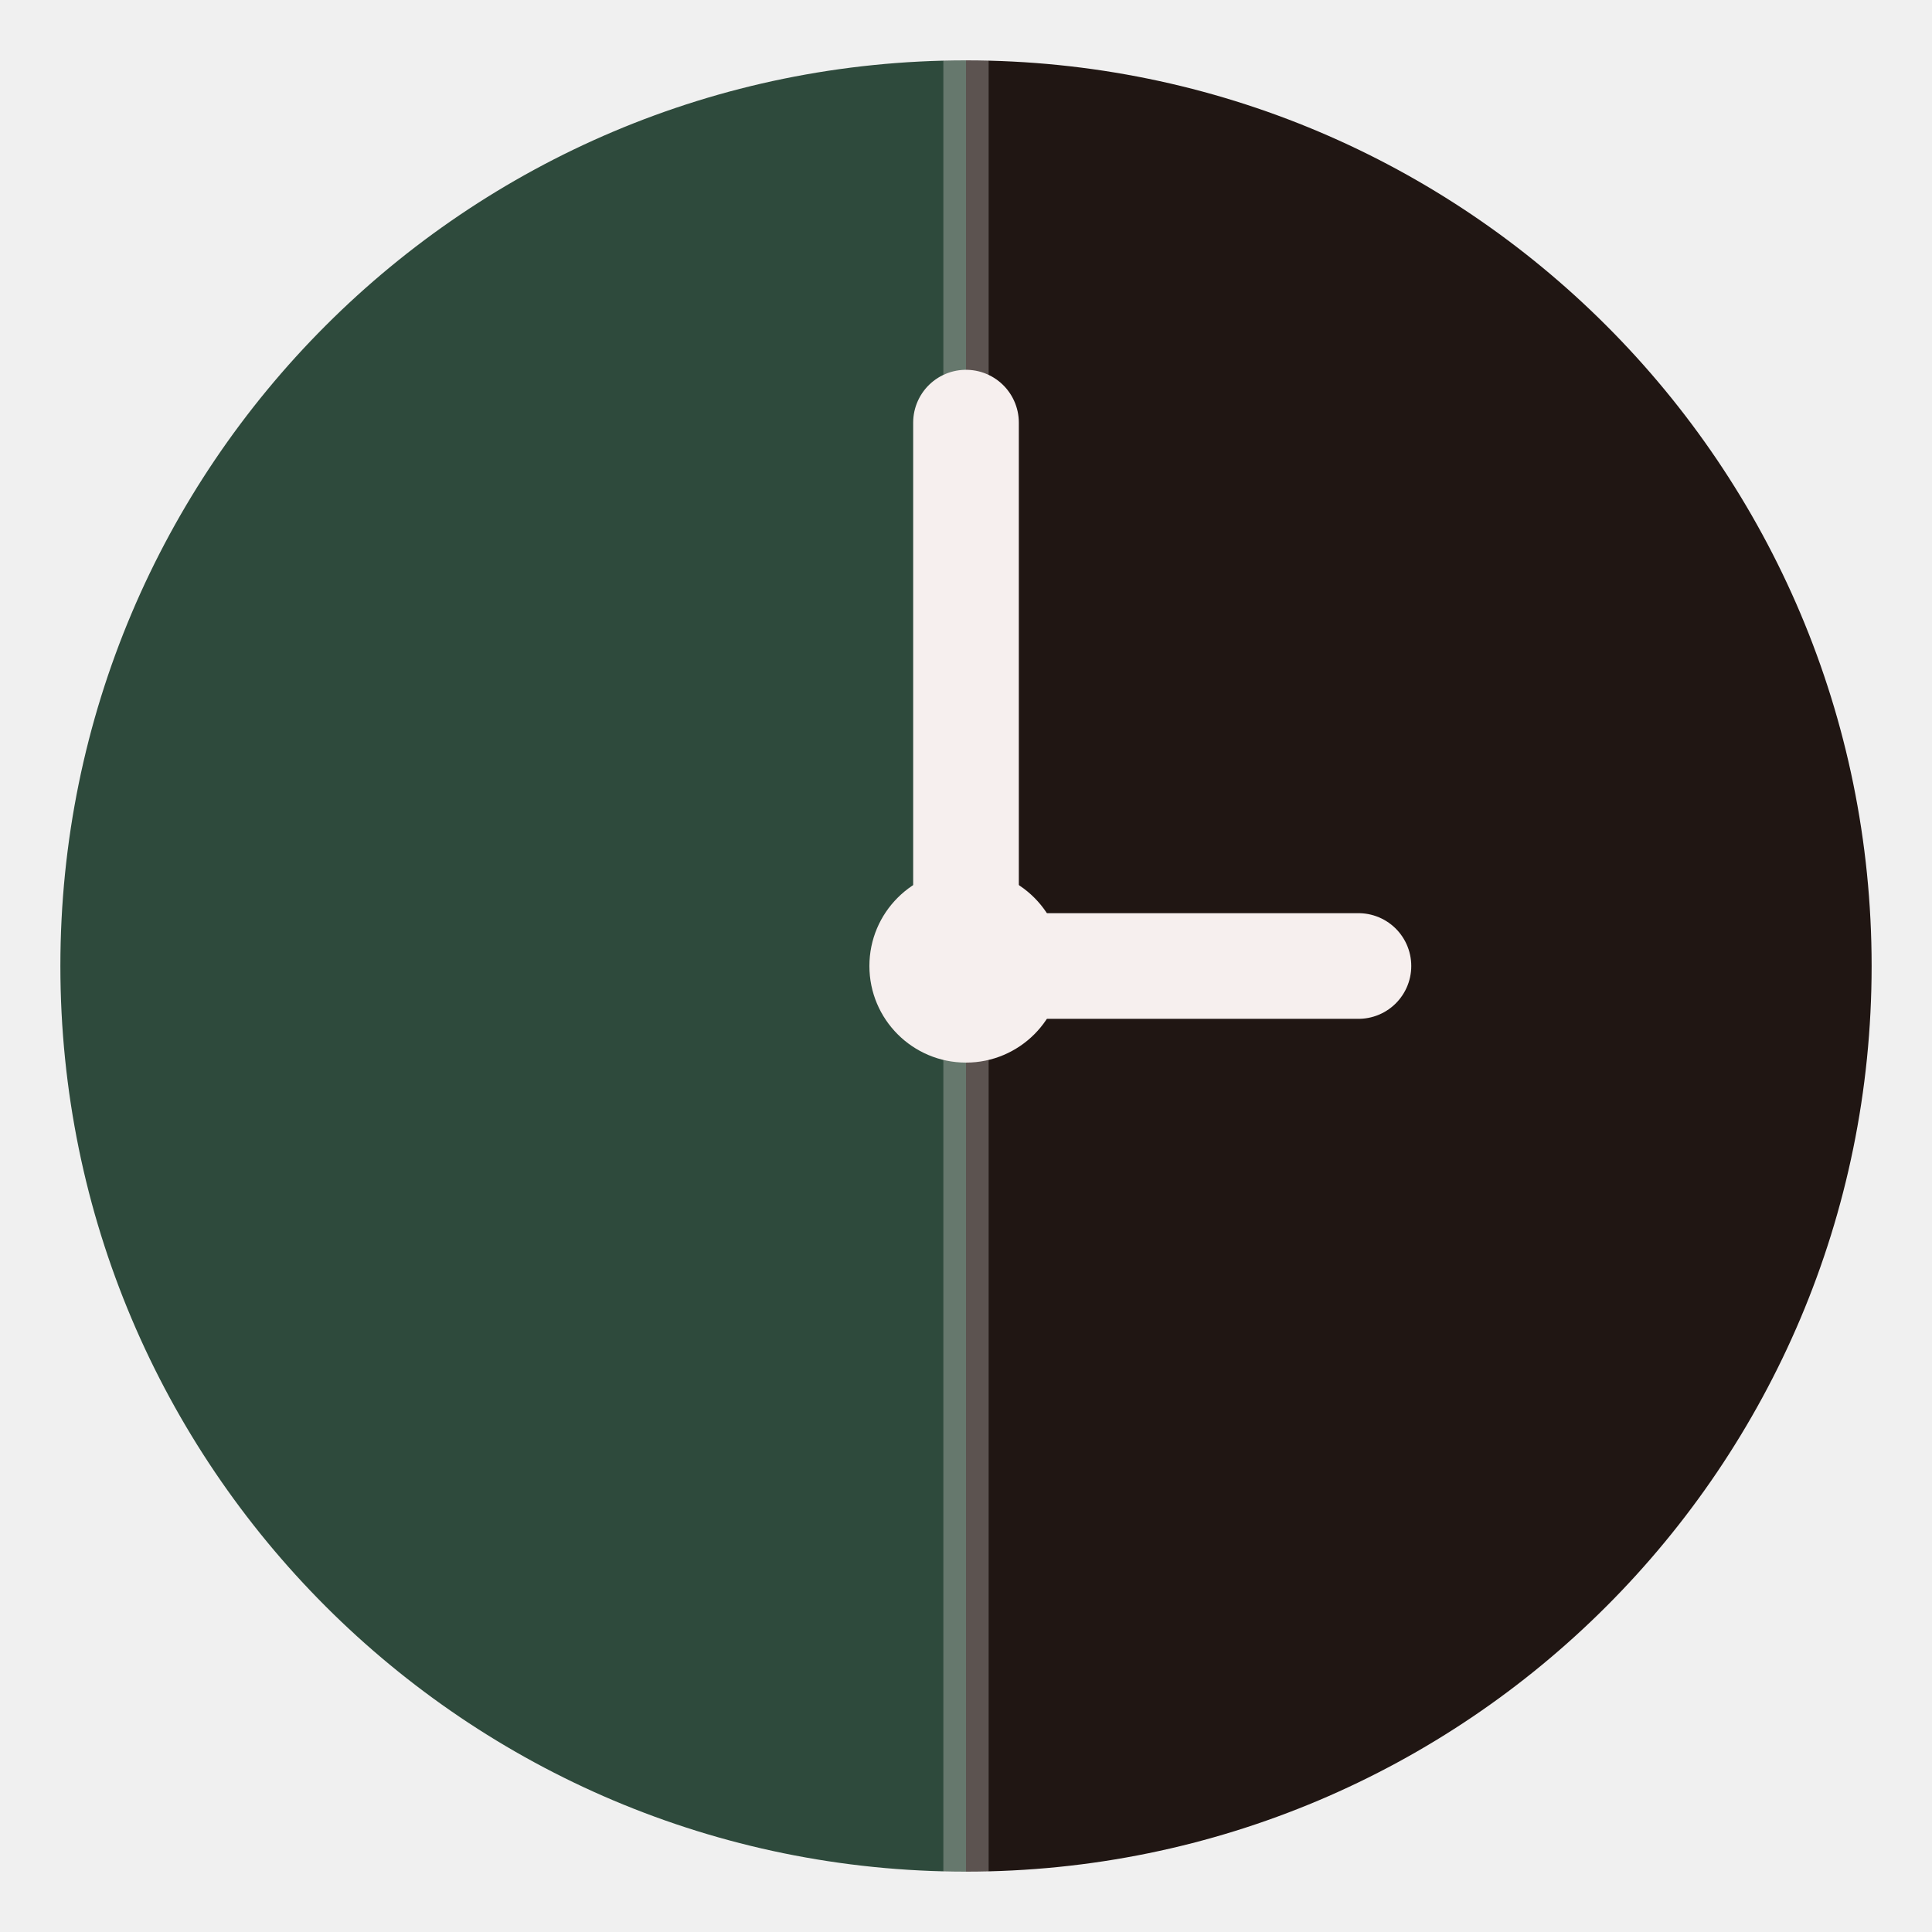
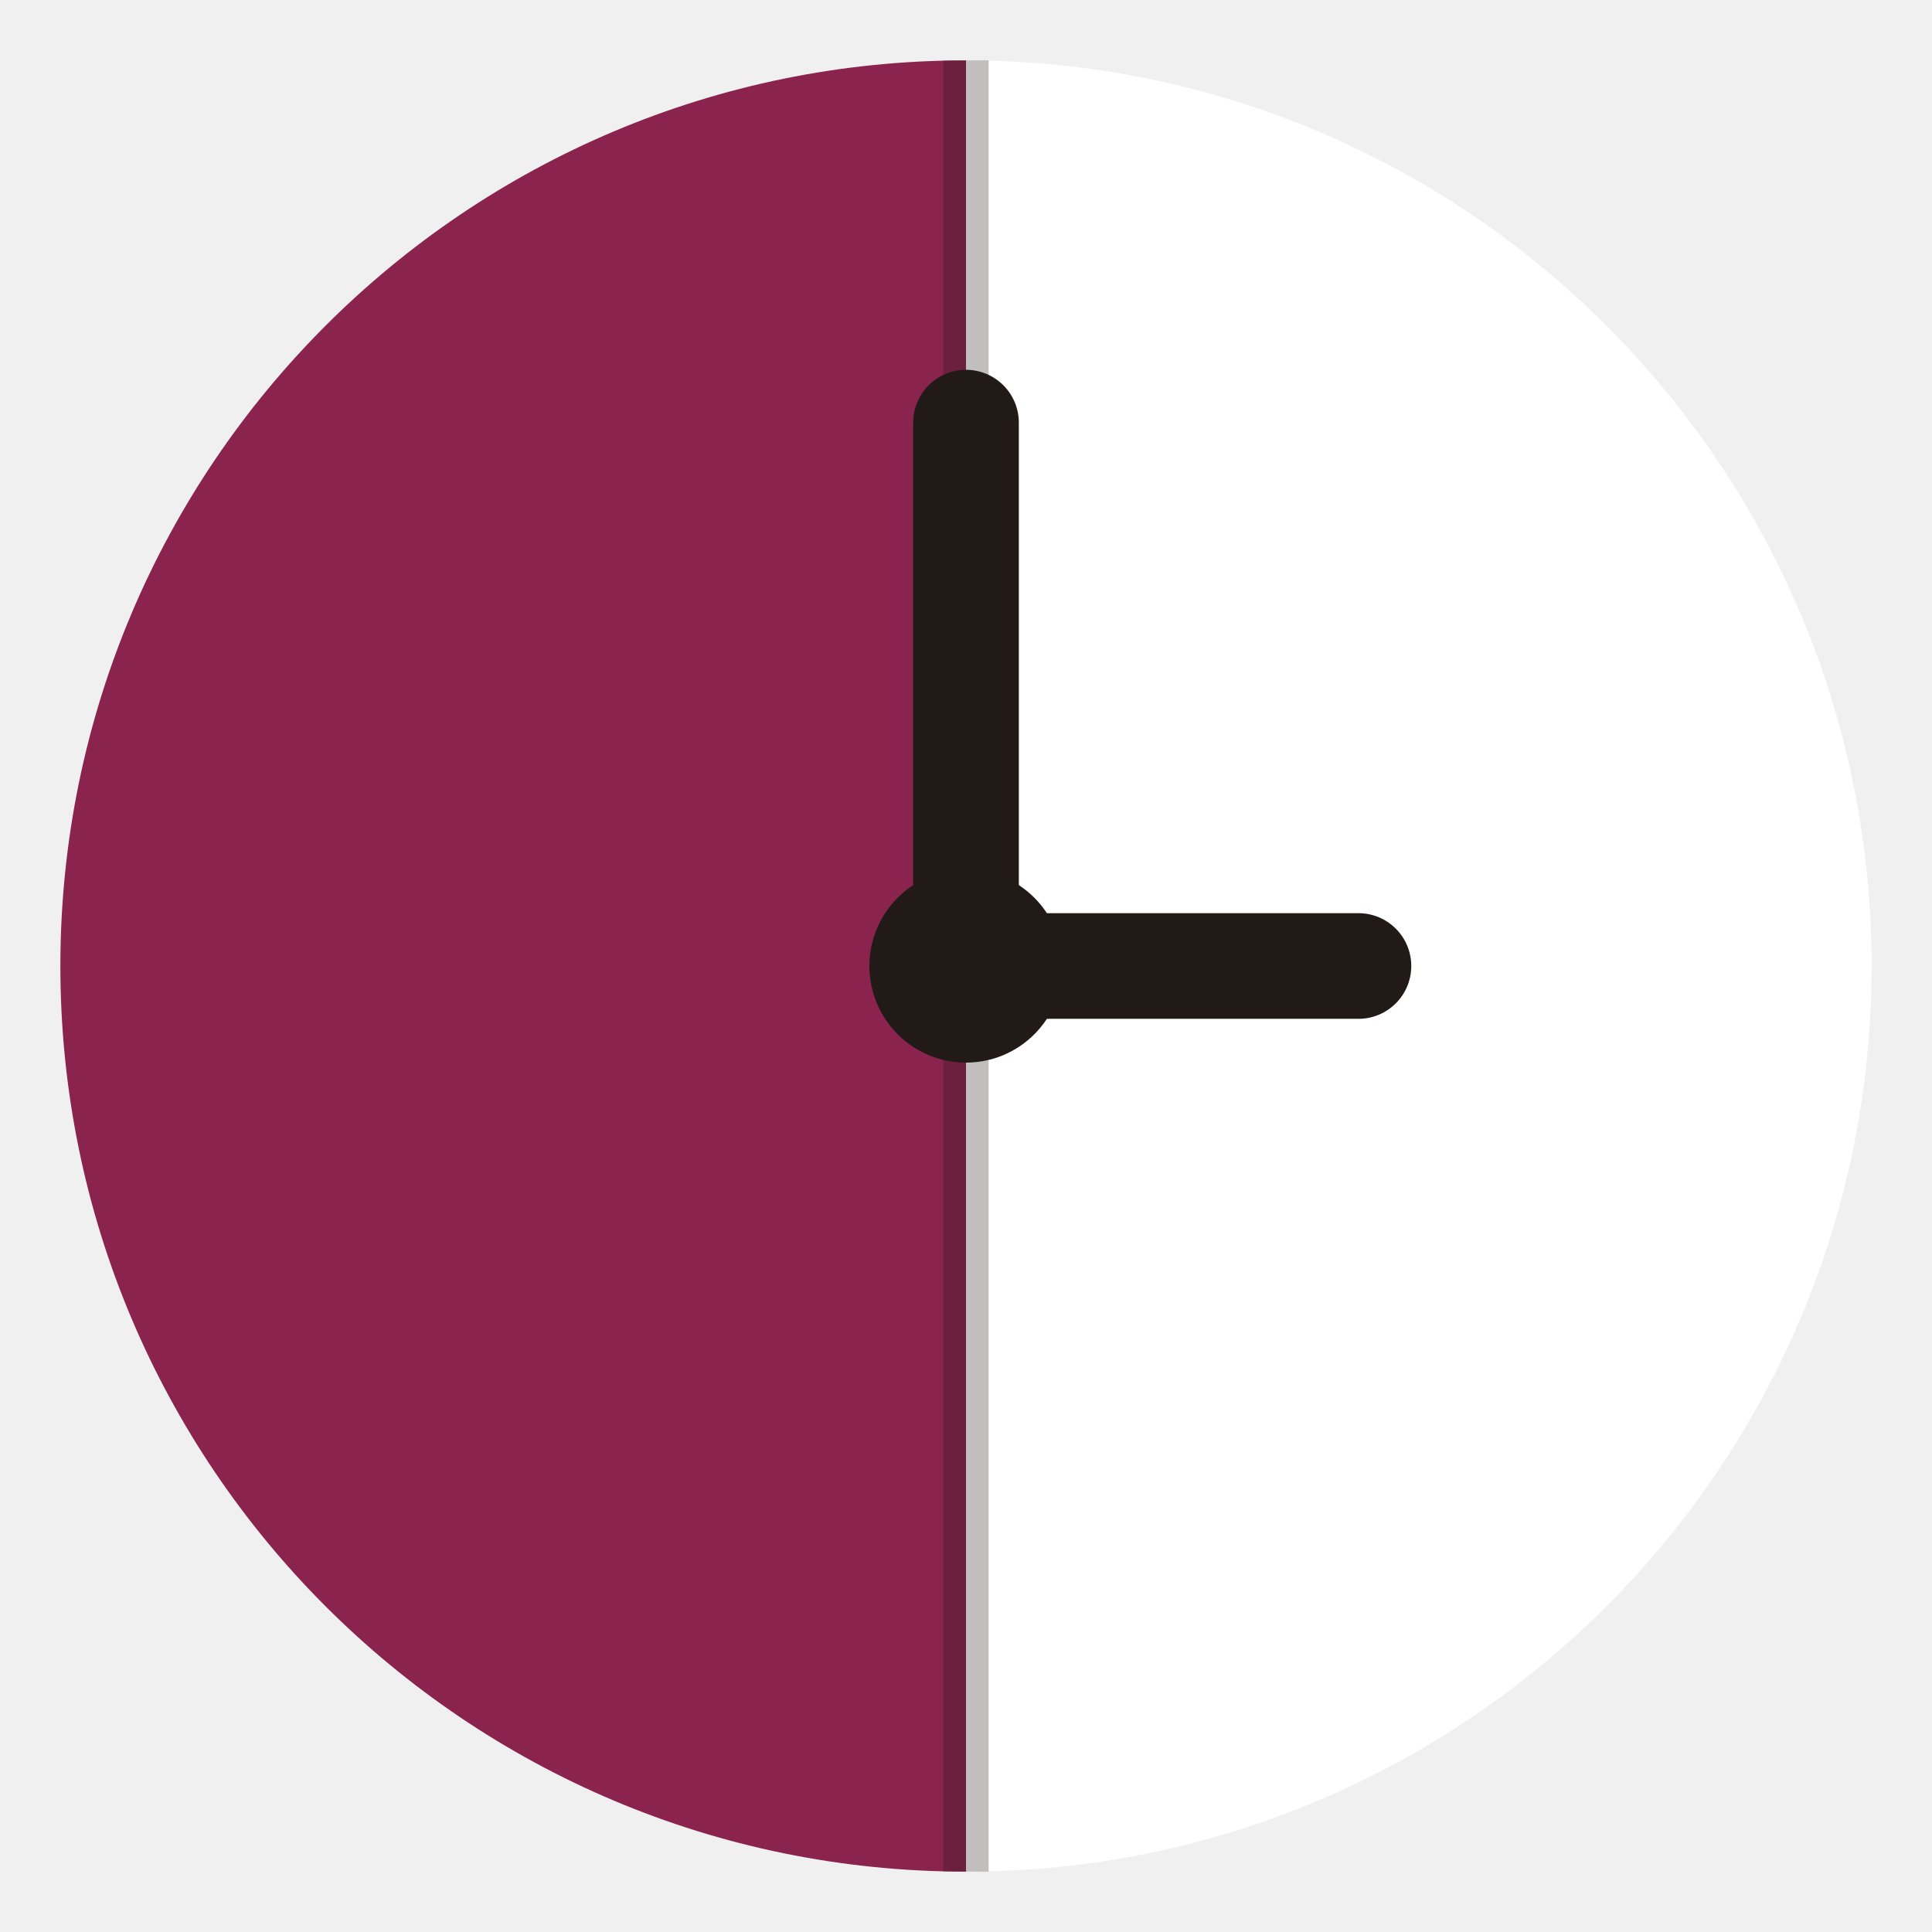
<svg xmlns="http://www.w3.org/2000/svg" viewBox="0 0 64 64">
-   <path d="M32 2 A30 30 0 0 0 32 62 Z" fill="#2e4a3c" />
-   <path d="M32 2 A30 30 0 0 1 32 62 Z" fill="#201613" />
-   <line x1="32" y1="2" x2="32" y2="62" stroke="#f6efee" stroke-opacity="0.28" stroke-width="1.5" />
-   <line x1="32" y1="32" x2="32" y2="14" stroke="#f6efee" stroke-width="3.5" stroke-linecap="round" />
-   <line x1="32" y1="32" x2="45" y2="32" stroke="#f6efee" stroke-width="3.5" stroke-linecap="round" />
-   <circle cx="32" cy="32" r="3.2" fill="#f6efee" />
+   <path d="M32 2 A30 30 0 0 0 32 62 Z" fill="#8a234e" />
+   <path d="M32 2 A30 30 0 0 1 32 62 Z" fill="#ffffff" />
+   <line x1="32" y1="2" x2="32" y2="62" stroke="#211a17" stroke-opacity="0.28" stroke-width="1.5" />
+   <line x1="32" y1="32" x2="32" y2="14" stroke="#211a17" stroke-width="3.5" stroke-linecap="round" />
+   <line x1="32" y1="32" x2="45" y2="32" stroke="#211a17" stroke-width="3.5" stroke-linecap="round" />
+   <circle cx="32" cy="32" r="3.2" fill="#211a17" />
</svg>
